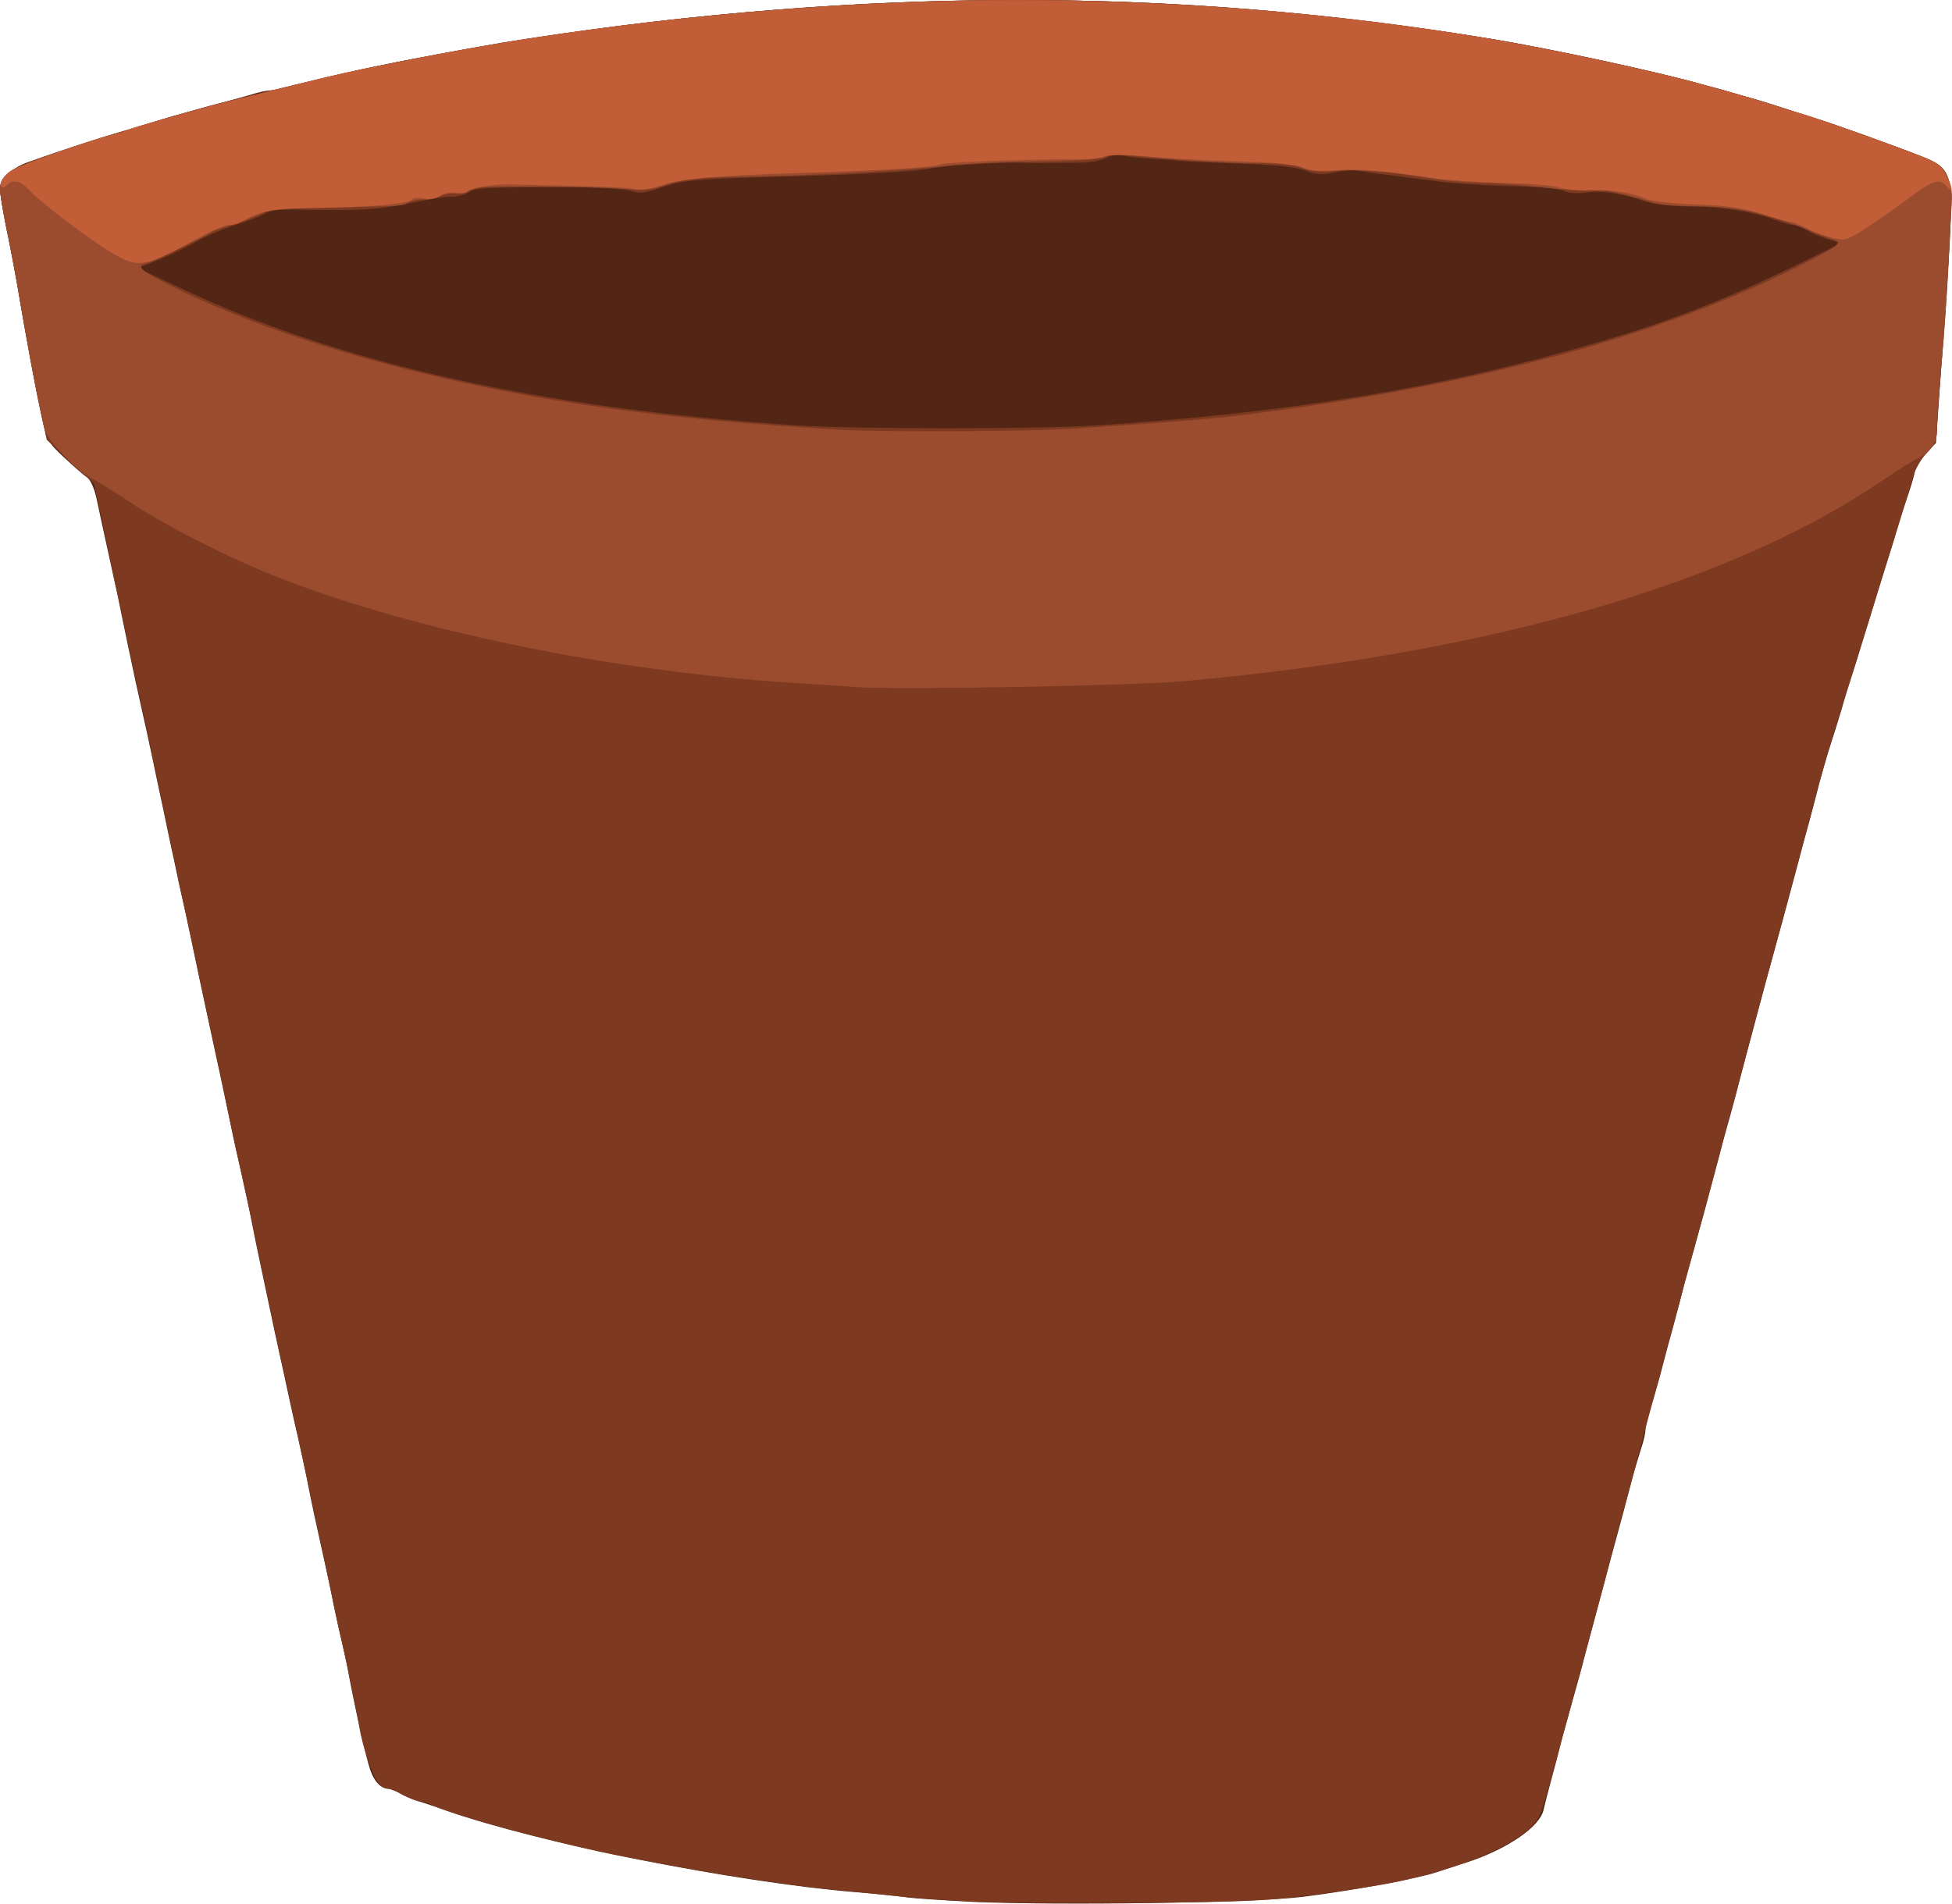
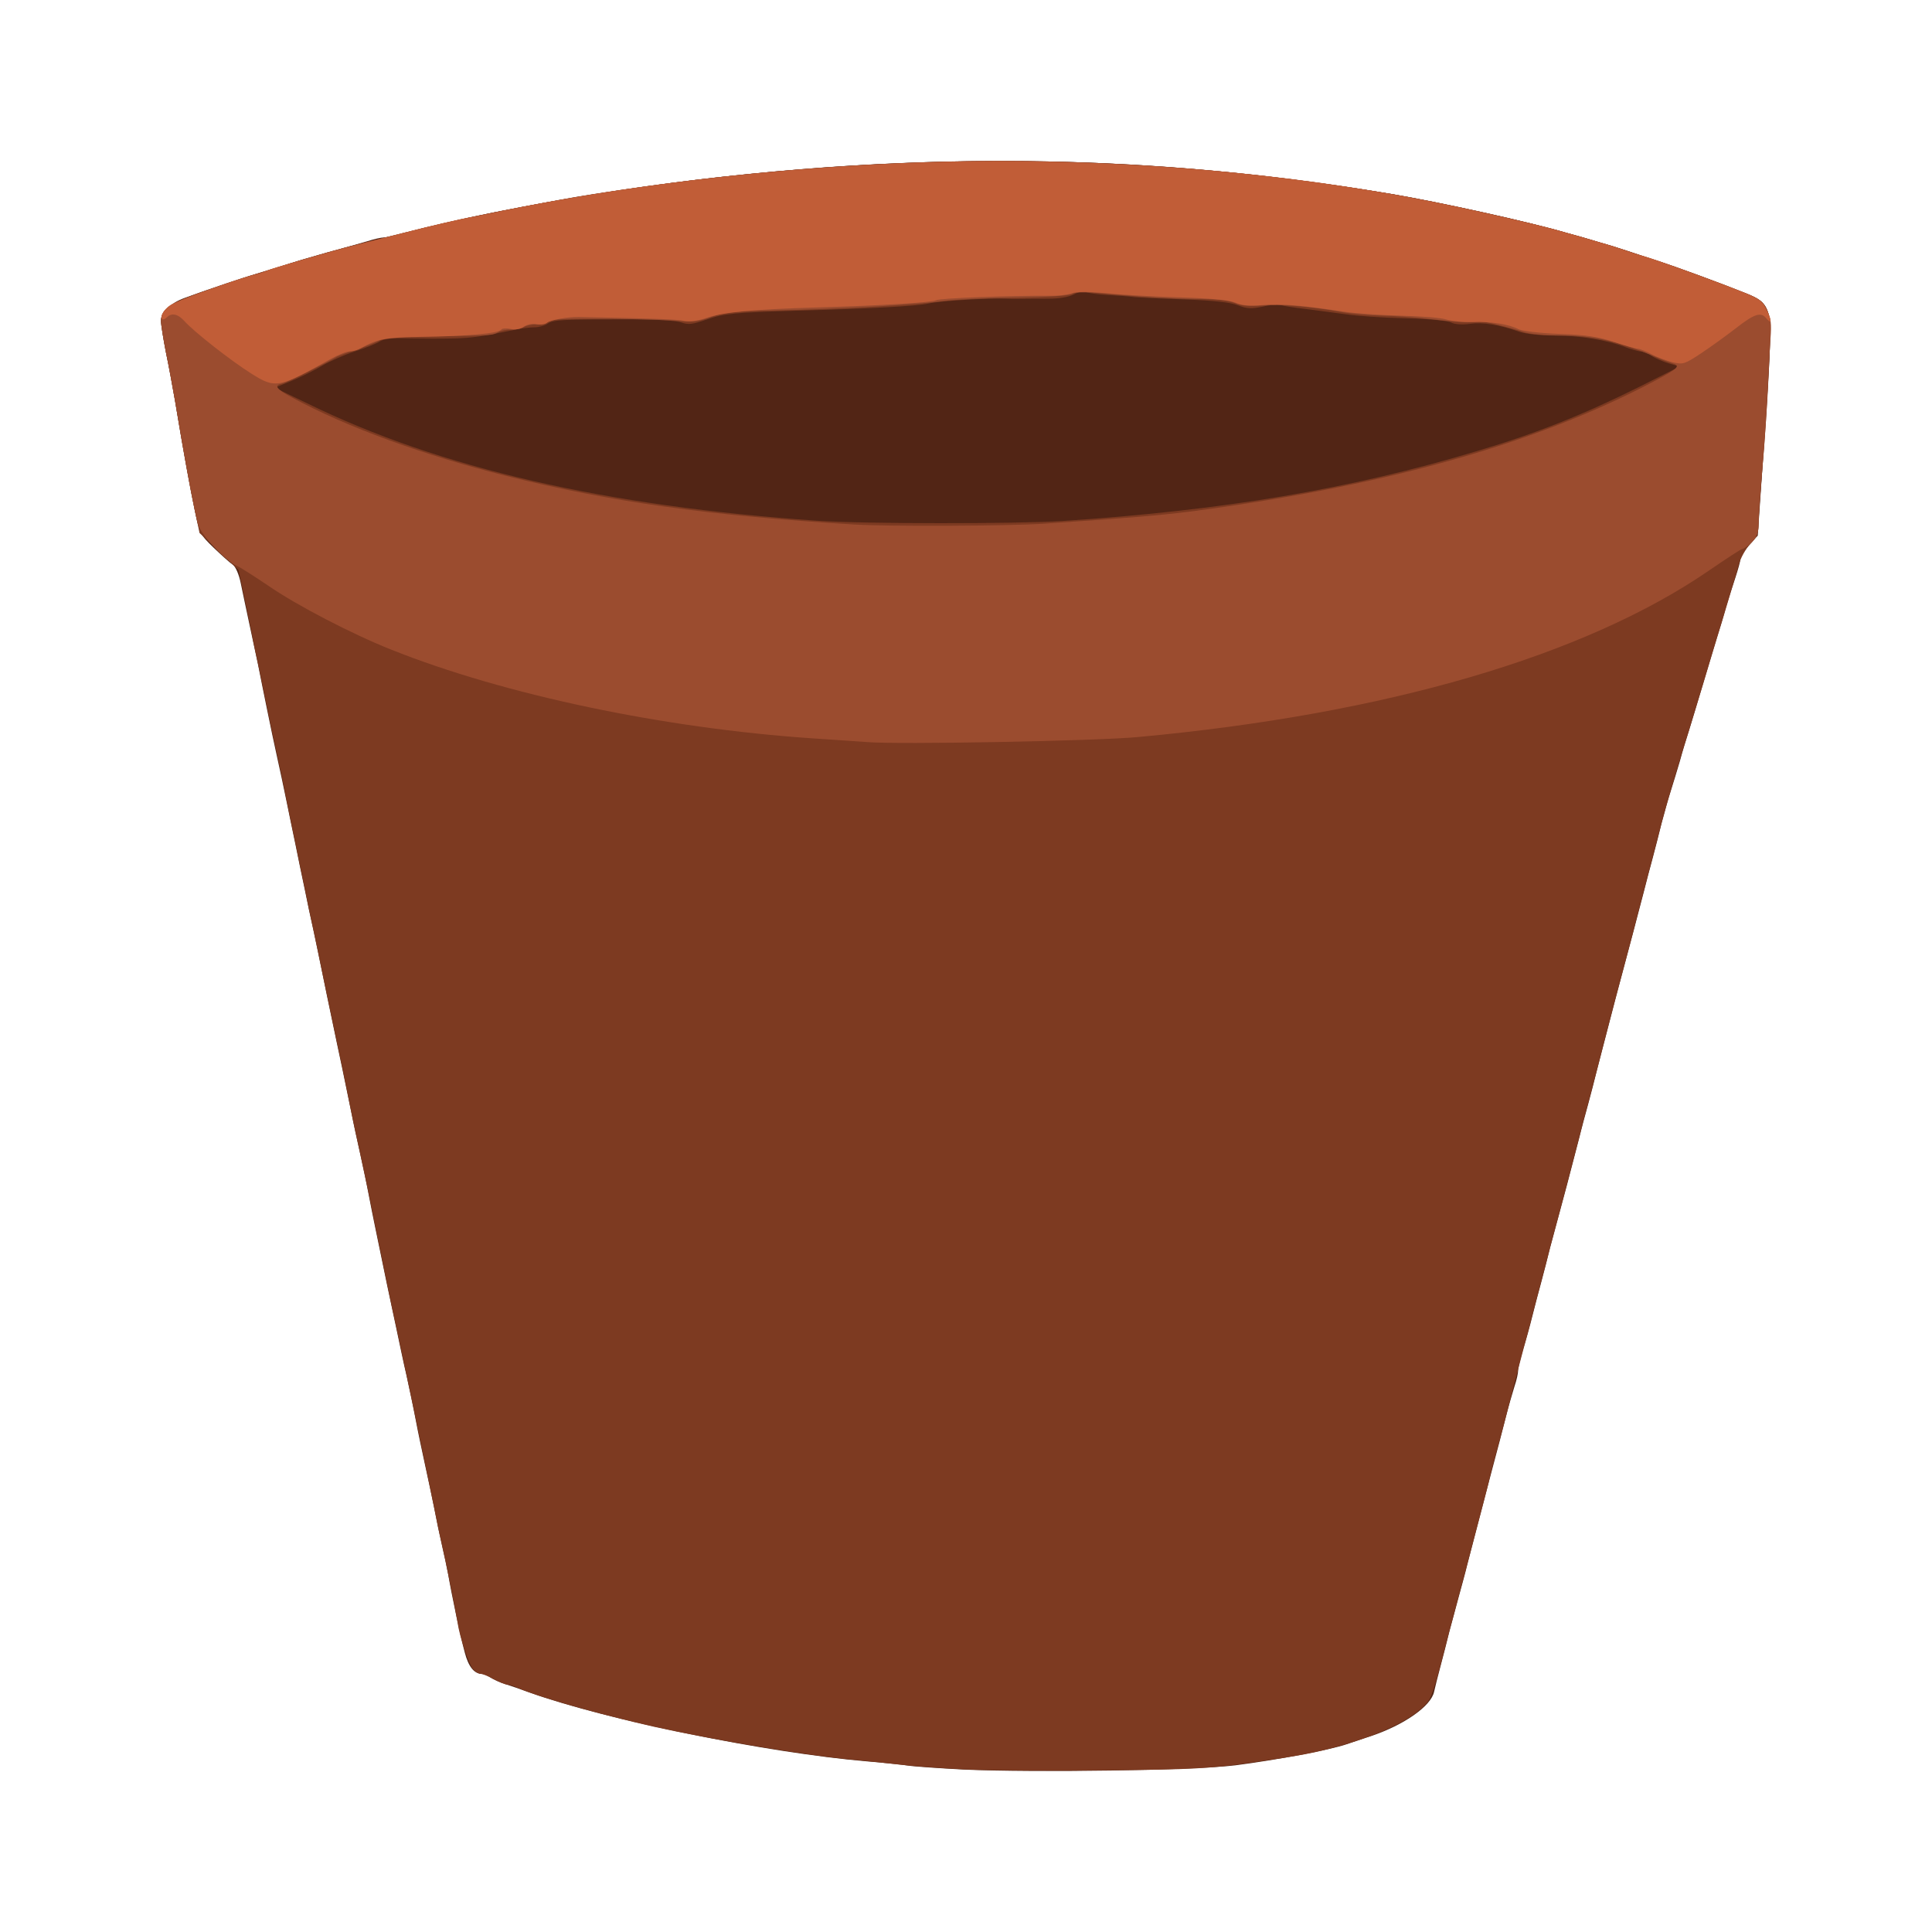
- <svg xmlns="http://www.w3.org/2000/svg" version="1.0" width="797.211" height="777.591" viewBox="0 0 6228.21 6074.934" preserveAspectRatio="xMidYMid meet" id="svg14">
+ <svg xmlns="http://www.w3.org/2000/svg" version="1.0" width="24" height="24" viewBox="0 0 187.5 187.5" preserveAspectRatio="xMidYMid meet" id="svg14">
  <defs id="defs18" />
-   <g id="layer101" style="fill:#522515;stroke:none" transform="translate(-4820,-4751.5)">
+   <g id="layer101" style="fill:#522515;stroke:none" transform="matrix(0.02508747,0,0,0.02572045,-105.2966,-106.5857)">
    <path d="m 7925,10821 c -93,-5 -190,-11 -215,-15 -25,-4 -97,-11 -160,-16 -385,-32 -1008,-156 -1305,-260 -33,-12 -76,-26 -95,-32 -19,-6 -44,-17 -55,-24 -11,-8 -26,-14 -35,-14 -29,-1 -51,-28 -65,-81 -17,-61 -51,-219 -64,-294 -5,-27 -16,-77 -24,-110 -8,-33 -22,-98 -31,-145 -10,-47 -26,-121 -36,-165 -10,-44 -26,-118 -35,-165 -9,-47 -25,-121 -35,-165 -11,-44 -28,-125 -40,-180 -12,-55 -28,-129 -36,-165 -43,-204 -54,-253 -69,-330 -9,-47 -25,-121 -35,-165 -10,-44 -26,-114 -34,-155 -9,-41 -24,-115 -35,-165 -11,-49 -29,-135 -41,-190 -12,-55 -28,-131 -36,-170 -8,-38 -23,-108 -33,-155 -11,-47 -27,-121 -36,-165 -10,-44 -25,-118 -35,-165 -10,-47 -26,-121 -35,-165 -9,-44 -25,-116 -35,-160 -10,-44 -28,-127 -40,-185 -12,-58 -28,-134 -35,-170 -8,-36 -23,-105 -34,-155 -11,-49 -25,-116 -32,-148 -7,-35 -20,-64 -31,-72 -11,-7 -44,-36 -74,-64 -52,-49 -55,-54 -73,-139 -19,-91 -49,-251 -76,-412 -9,-52 -25,-136 -36,-187 -10,-50 -19,-104 -19,-118 0,-33 37,-68 92,-87 101,-36 236,-80 268,-88 19,-5 58,-16 85,-25 83,-27 136,-42 225,-65 47,-13 105,-29 129,-36 25,-8 53,-14 63,-14 10,0 51,-9 91,-19 84,-23 219,-53 332,-75 243,-46 299,-56 390,-70 1090,-166 2069,-166 3085,0 185,30 536,106 675,146 39,10 95,26 125,35 30,8 80,23 110,33 30,10 84,27 120,39 74,23 256,88 345,123 48,19 64,31 77,59 20,40 19,93 -14,554 l -21,300 -33,35 c -19,20 -34,43 -34,52 0,9 -9,40 -19,70 -10,29 -27,80 -37,113 -9,33 -25,85 -35,115 -9,30 -34,109 -54,175 -20,66 -44,145 -54,175 -10,30 -26,82 -35,115 -10,33 -26,85 -36,115 -10,30 -25,84 -35,120 -9,36 -24,94 -34,130 -10,36 -26,94 -35,130 -19,71 -48,179 -76,280 -10,36 -25,92 -34,125 -9,33 -25,94 -36,135 -11,41 -27,102 -36,135 -8,33 -23,89 -33,125 -10,36 -26,92 -34,125 -44,166 -60,225 -77,285 -10,36 -26,94 -36,130 -9,36 -24,94 -34,130 -10,36 -26,94 -35,130 -9,36 -25,92 -36,126 -10,33 -19,69 -19,79 0,11 -6,37 -14,60 -7,22 -24,78 -36,125 -12,47 -30,114 -40,150 -10,36 -25,92 -34,125 -9,33 -25,94 -36,135 -11,41 -27,102 -36,135 -8,33 -24,89 -34,125 -10,36 -26,94 -36,130 -9,36 -24,94 -34,130 -10,36 -21,80 -25,97 -11,54 -116,126 -245,168 -30,9 -73,24 -95,31 -63,21 -277,60 -429,79 -160,19 -770,28 -1051,16 z" id="path2" />
  </g>
-   <g id="layer102" style="fill:#7d3a21;stroke:none" transform="translate(-4820,-4751.5)">
+   <g id="layer102" style="fill:#7d3a21;stroke:none" transform="matrix(0.02508747,0,0,0.02572045,-105.2966,-106.5857)">
    <path d="m 7925,10820 c -93,-4 -210,-13 -260,-19 -49,-5 -119,-13 -155,-16 -167,-13 -555,-76 -785,-126 -204,-45 -452,-114 -522,-145 -17,-8 -37,-14 -45,-14 -7,0 -30,-9 -51,-20 -20,-11 -43,-20 -50,-20 -8,0 -21,-8 -30,-18 -16,-18 -52,-121 -60,-177 -6,-39 -44,-223 -62,-300 -8,-33 -21,-96 -30,-140 -9,-44 -25,-118 -35,-165 -10,-47 -25,-116 -33,-155 -16,-73 -45,-210 -77,-355 -11,-47 -26,-116 -34,-155 -20,-94 -53,-253 -72,-345 -9,-41 -24,-111 -34,-155 -10,-44 -26,-116 -35,-160 -9,-44 -24,-118 -34,-165 -27,-121 -59,-273 -78,-360 -8,-41 -23,-111 -33,-155 -10,-44 -25,-114 -33,-155 -9,-41 -25,-115 -35,-165 -11,-49 -27,-128 -37,-175 -9,-47 -25,-121 -35,-165 -10,-44 -26,-114 -34,-155 -9,-41 -24,-115 -35,-165 -11,-49 -22,-101 -25,-115 -2,-14 -16,-79 -30,-145 l -26,-120 -75,-70 -76,-70 -18,-85 c -18,-80 -41,-203 -77,-415 -9,-49 -24,-131 -35,-182 -10,-50 -19,-104 -19,-118 0,-48 40,-72 215,-128 44,-15 94,-31 110,-36 40,-13 147,-45 215,-65 30,-8 78,-22 105,-30 28,-8 91,-24 140,-36 50,-12 124,-30 165,-40 358,-89 846,-171 1270,-214 890,-91 1701,-68 2540,70 186,31 536,106 675,146 39,10 95,26 125,35 30,8 80,23 110,33 30,10 84,27 120,38 75,24 234,81 333,120 105,41 109,50 97,293 -5,107 -16,273 -25,369 -8,96 -15,192 -15,214 0,32 -7,47 -32,73 -18,18 -37,52 -44,76 -6,23 -33,110 -58,192 -26,83 -63,202 -82,265 -20,63 -44,140 -53,170 -28,84 -87,278 -105,345 -15,58 -28,105 -75,280 -12,44 -29,107 -37,140 -9,33 -24,89 -34,125 -26,93 -77,283 -106,395 -9,33 -24,89 -34,125 -10,36 -21,74 -23,85 -6,24 -59,222 -86,320 -11,39 -27,99 -37,135 -9,36 -25,94 -35,130 -10,36 -25,94 -35,130 -9,36 -25,94 -35,130 -10,36 -27,101 -39,145 -11,44 -27,103 -34,130 -31,109 -48,172 -56,205 -4,19 -15,60 -23,90 -8,30 -29,107 -46,170 -17,63 -40,149 -52,190 -11,41 -26,98 -34,125 -49,189 -69,253 -84,270 -49,60 -166,118 -331,164 -104,29 -158,39 -360,67 -154,21 -220,25 -555,28 -209,2 -456,1 -550,-4 z m 380,-4710 c 625,-40 1119,-121 1606,-264 231,-67 415,-139 629,-243 l 155,-76 -43,-12 c -23,-7 -54,-20 -67,-29 -13,-9 -32,-16 -42,-16 -10,-1 -36,-8 -58,-16 -70,-27 -177,-44 -275,-44 -54,0 -111,-6 -135,-14 -78,-27 -142,-37 -192,-30 -31,4 -58,2 -72,-5 -12,-7 -88,-14 -178,-16 -87,-2 -189,-9 -228,-15 -38,-5 -108,-14 -155,-20 -47,-5 -91,-12 -99,-15 -8,-3 -39,-1 -69,6 -45,9 -61,8 -96,-5 -28,-11 -92,-18 -201,-22 -88,-3 -178,-7 -200,-9 -22,-3 -69,-6 -105,-8 -36,-2 -72,-7 -82,-11 -9,-4 -30,0 -47,9 -20,10 -56,16 -99,16 -37,0 -83,0 -102,1 -19,0 -48,0 -65,-1 -58,-3 -250,8 -295,18 -44,10 -233,20 -505,27 -245,7 -288,11 -355,34 -54,18 -70,20 -96,11 -18,-7 -100,-12 -195,-12 -265,0 -300,1 -323,16 -12,8 -35,14 -51,14 -17,0 -52,4 -80,10 -126,25 -159,30 -232,32 -43,1 -120,1 -171,0 -66,-2 -99,1 -115,11 -12,8 -56,25 -97,38 -41,13 -97,37 -125,53 -27,16 -80,42 -117,57 l -68,27 128,60 c 509,243 1153,387 1972,442 178,12 768,12 945,1 z" id="path5" />
  </g>
-   <g id="layer103" style="fill:#9b4c2f;stroke:none" transform="translate(-4820,-4751.5)">
+   <g id="layer103" style="fill:#9b4c2f;stroke:none" transform="matrix(0.02508747,0,0,0.02572045,-105.2966,-106.5857)">
    <path d="m 7550,6944 c -25,-2 -119,-8 -210,-14 -575,-38 -1191,-164 -1630,-335 -150,-58 -367,-168 -475,-241 -55,-36 -109,-70 -120,-74 -43,-17 -140,-117 -151,-156 -15,-50 -47,-216 -90,-469 -9,-49 -24,-131 -35,-182 -10,-50 -19,-104 -19,-118 0,-48 40,-72 215,-128 44,-15 94,-31 110,-36 40,-13 147,-45 215,-65 30,-8 78,-22 105,-30 28,-8 91,-24 140,-36 50,-12 124,-30 165,-40 358,-89 846,-171 1270,-214 890,-91 1701,-68 2540,70 186,31 536,106 675,146 39,10 95,26 125,35 30,8 80,23 110,33 30,10 84,27 120,38 75,24 234,81 333,120 59,22 72,32 89,65 16,32 19,51 14,111 -3,39 -8,127 -11,196 -3,69 -12,199 -20,290 -8,91 -15,185 -15,210 0,35 -6,50 -26,70 -14,13 -31,25 -38,26 -6,1 -62,37 -125,79 -482,324 -1253,544 -2211,630 -163,15 -931,29 -1050,19 z m 685,-824 c 321,-21 444,-31 560,-45 738,-94 1303,-245 1757,-470 133,-67 151,-80 117,-89 -13,-4 -44,-15 -69,-26 -141,-58 -239,-80 -360,-80 -66,0 -126,-5 -152,-14 -49,-16 -148,-40 -163,-39 -5,1 -26,2 -45,3 -19,1 -82,-4 -140,-11 -58,-7 -145,-13 -195,-14 -49,-1 -121,-7 -160,-14 -128,-22 -239,-30 -307,-24 -48,4 -78,1 -105,-10 -26,-10 -75,-15 -158,-15 -66,0 -194,-7 -285,-15 -125,-12 -169,-13 -185,-4 -13,7 -90,12 -215,14 -107,1 -231,7 -275,12 -113,15 -405,31 -643,36 -175,3 -211,7 -263,25 -47,17 -73,20 -117,16 -31,-4 -156,-8 -278,-9 -171,-1 -225,1 -237,11 -9,8 -29,12 -44,11 -15,-2 -38,3 -50,9 -12,7 -35,11 -50,10 -15,-1 -37,3 -48,9 -24,13 -21,13 -256,16 -120,1 -191,6 -200,13 -8,6 -45,21 -84,34 -38,12 -77,26 -85,30 -46,27 -198,99 -213,102 -32,5 -20,21 40,52 214,113 510,218 830,296 398,97 784,150 1343,183 131,8 597,6 735,-3 z" id="path8" />
  </g>
-   <g id="layer104" style="fill:#c15d37;stroke:none" transform="translate(-4820,-4751.5)">
+   <g id="layer104" style="fill:#c15d37;stroke:none" transform="matrix(0.02508747,0,0,0.02572045,-105.2966,-106.5857)">
    <path d="m 5170,5554 c -80,-49 -221,-157 -259,-198 -26,-28 -50,-33 -69,-14 -6,6 -14,9 -17,6 -10,-9 6,-36 30,-52 26,-17 271,-104 326,-115 19,-4 40,-11 46,-14 6,-4 35,-13 64,-21 30,-9 86,-24 124,-35 39,-11 117,-32 175,-46 58,-14 139,-35 180,-45 107,-27 210,-50 245,-56 17,-2 62,-11 100,-19 629,-130 1421,-203 2080,-192 631,11 1197,73 1740,193 180,40 255,57 320,76 39,11 95,26 125,35 30,8 75,22 99,30 24,9 58,19 75,23 17,4 101,33 186,63 276,99 269,96 291,140 21,41 21,58 -1,32 -21,-25 -46,-17 -117,37 -37,28 -98,71 -135,95 -64,41 -69,43 -110,34 -24,-6 -61,-19 -83,-31 -21,-11 -45,-20 -52,-20 -7,0 -47,-11 -90,-25 -62,-20 -105,-27 -212,-31 -80,-3 -145,-11 -160,-18 -37,-19 -106,-29 -179,-27 -35,1 -79,-3 -98,-9 -19,-7 -101,-13 -182,-15 -81,-2 -178,-9 -217,-15 -153,-23 -243,-31 -312,-25 -52,4 -82,2 -107,-9 -25,-10 -91,-16 -218,-20 -101,-3 -229,-10 -285,-16 -70,-6 -112,-6 -130,1 -15,5 -52,10 -82,9 -154,-1 -432,9 -443,17 -13,8 -210,20 -458,27 -246,7 -363,18 -425,38 -38,13 -70,17 -90,13 -25,-6 -108,-9 -410,-15 -45,0 -108,11 -122,22 -7,6 -25,8 -40,5 -15,-3 -37,1 -50,10 -14,9 -33,12 -52,8 -16,-3 -32,-2 -35,3 -8,14 -137,25 -306,27 -141,2 -174,8 -237,43 -12,7 -31,12 -43,12 -12,0 -45,13 -73,28 -202,111 -214,113 -307,56 z" id="path11" />
  </g>
</svg>
